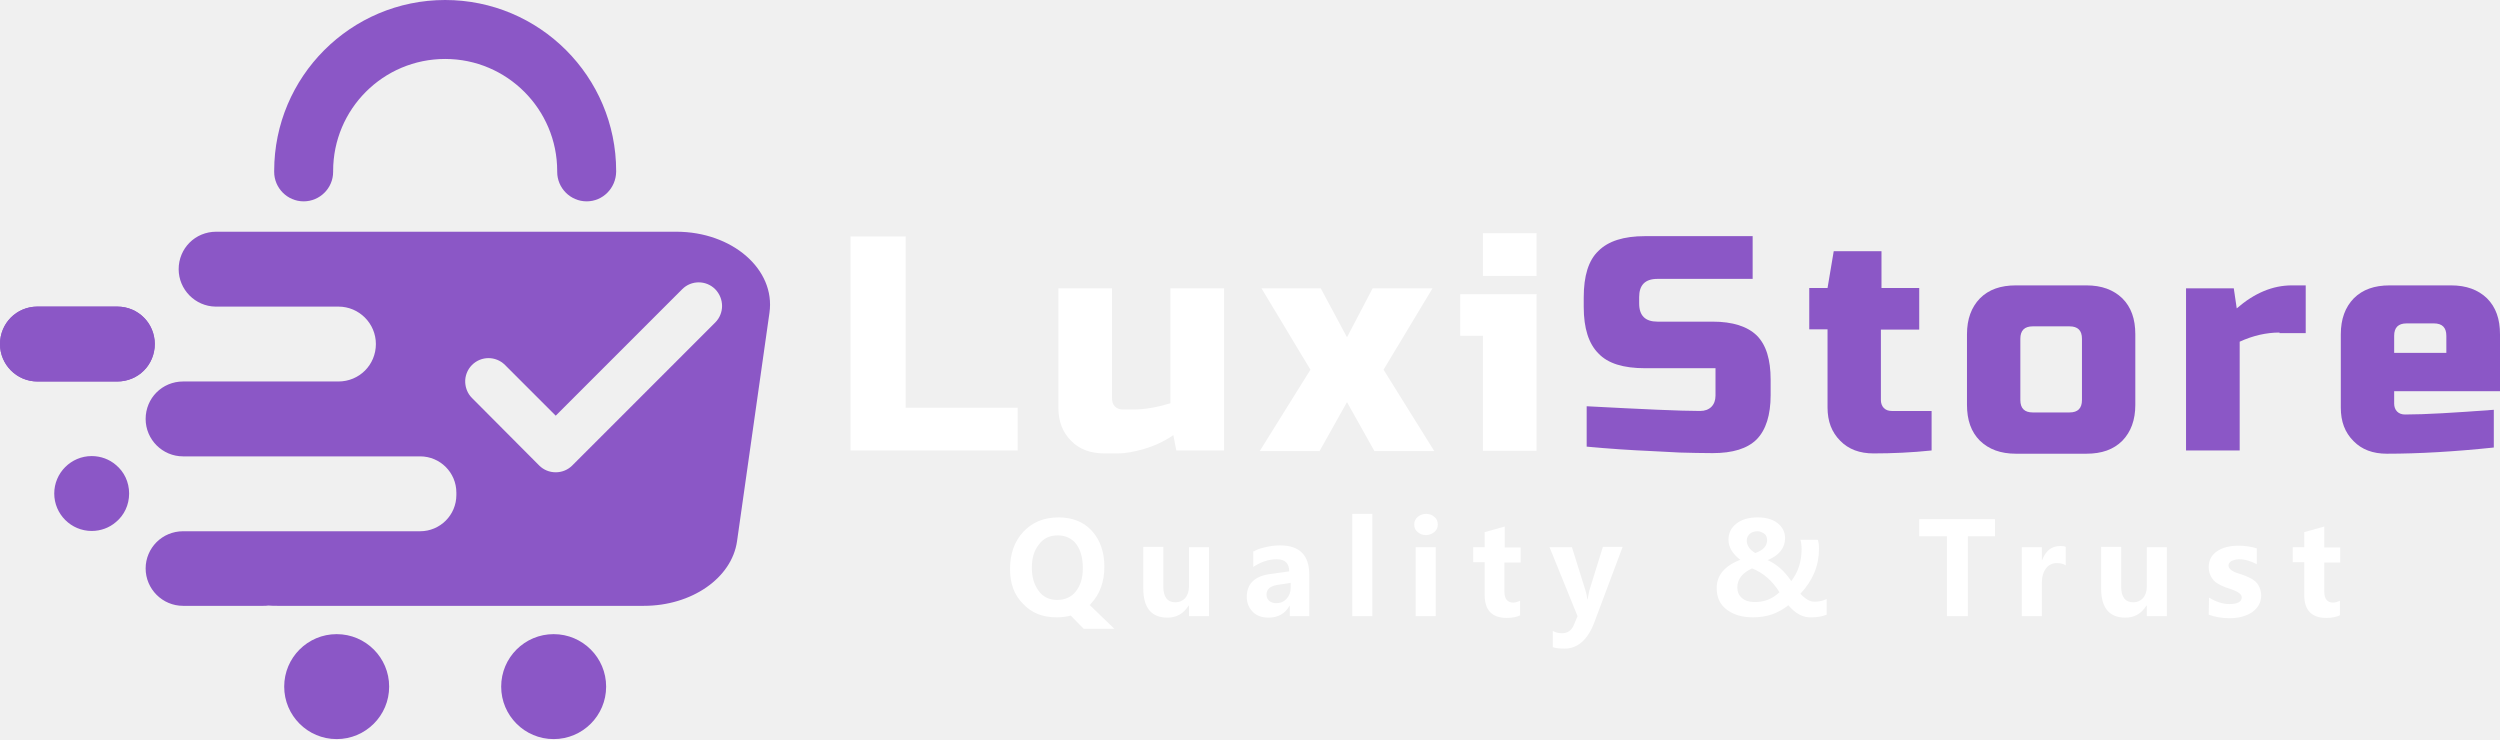
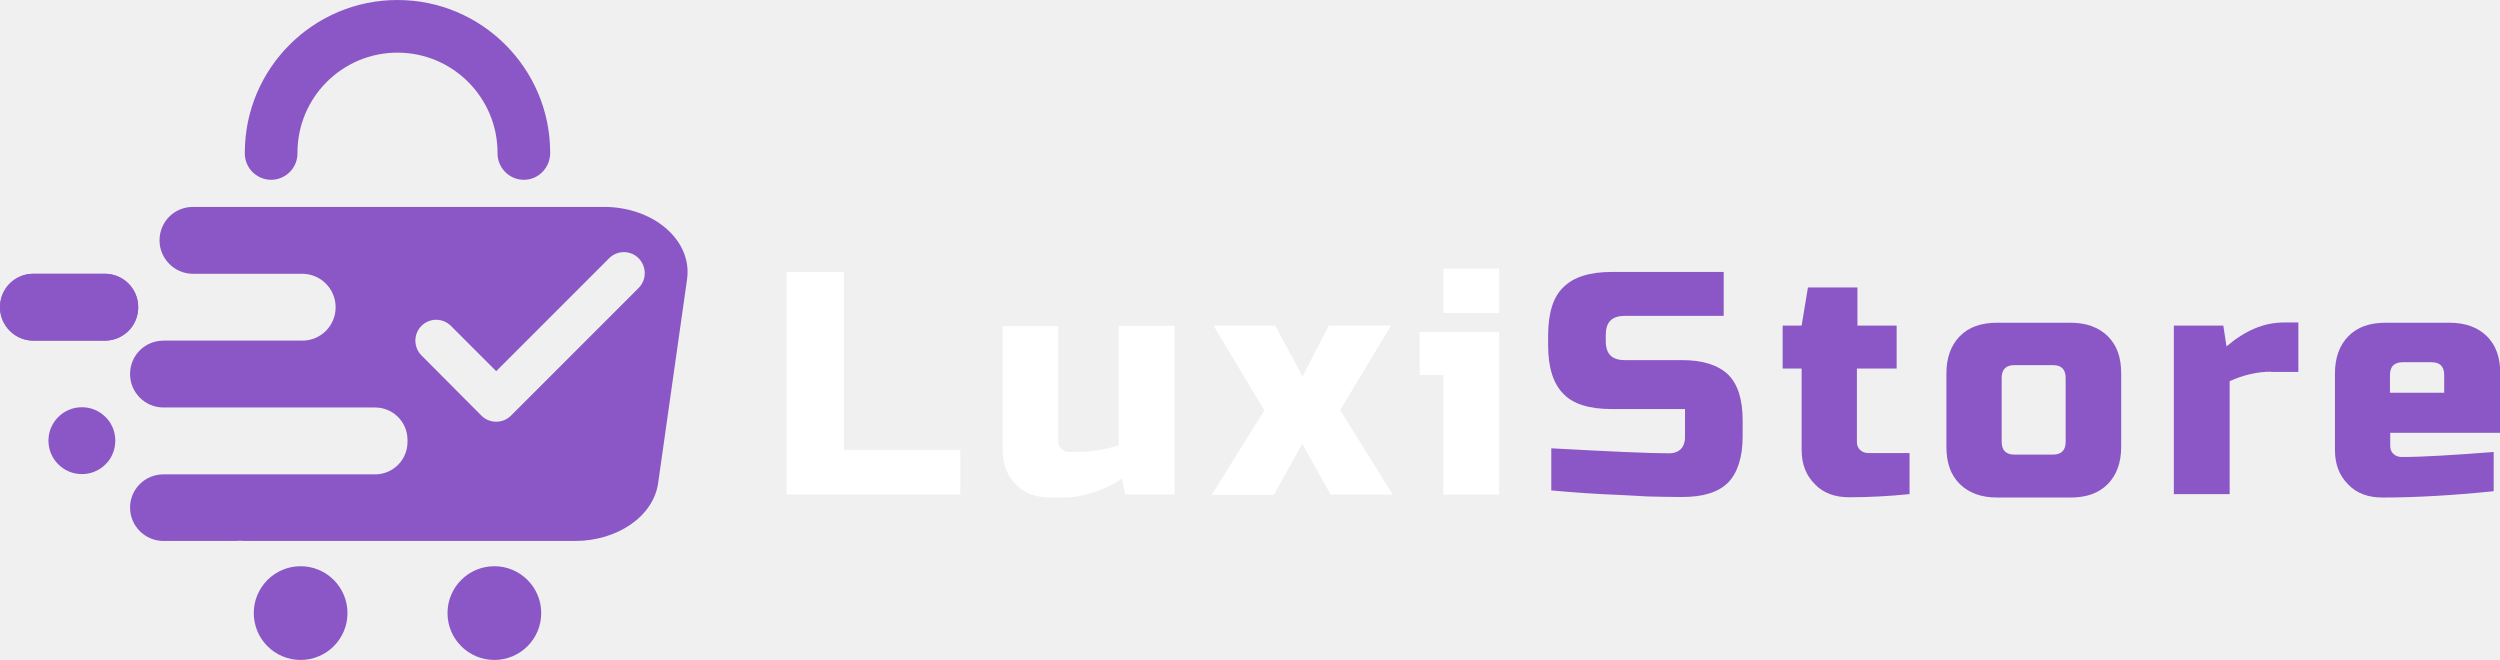
- <svg xmlns="http://www.w3.org/2000/svg" version="1.1" id="Layer_1" x="0px" y="0px" viewBox="0 0 848 250.7" style="enable-background:new 0 0 848 250.7;" xml:space="preserve">
+ <svg xmlns="http://www.w3.org/2000/svg" version="1.1" id="Layer_1" x="0px" y="0px" viewBox="0 0 949.7 250.7" style="enable-background:new 0 0 949.7 250.7;" xml:space="preserve">
  <style type="text/css">
	.st0{fill:#FFFFFF;}
	.st1{fill:#8B57C6;}
	.st2{fill:url(#SVGID_1_);}
- 	.st3{fill:url(#SVGID_00000029743034331973528630000017146820097049889712_);}
- 	.st4{fill:url(#SVGID_00000101077674253125202040000014107556701834273921_);}
- 	.st5{fill:url(#SVGID_00000178197469689521407380000004431046493583730100_);}
- 	.st6{fill:url(#SVGID_00000164486602840537000620000006200361607108666045_);}
- 	.st7{fill:url(#SVGID_00000055666032578202801020000012442531829383811715_);}
- 	.st8{fill:url(#SVGID_00000163043175391815755180000006977183690400918423_);}
+ 	.st3{fill:url(#SVGID_00000105384946431261289330000006447543429278486444_);}
+ 	.st4{fill:url(#SVGID_00000164490260007448571340000011352244025837569696_);}
+ 	.st5{fill:url(#SVGID_00000154408061393024359020000012146495921556380829_);}
+ 	.st6{fill:url(#SVGID_00000155869107225347340400000006894795733690923406_);}
+ 	.st7{fill:url(#SVGID_00000005255784851886983470000014765155433189194415_);}
+ 	.st8{fill:url(#SVGID_00000014634407317218860980000007296142746101538469_);}
</style>
  <g id="OBJECTS_00000018949709276006274960000016322951833535451269_">
    <g>
      <g>
        <g>
          <g>
-             <path class="st0" d="M307.2,138.3h38v14.5h-56.7V80.2h18.7V138.3z" />
-             <path class="st0" d="M384.5,138.9c3.7,0,7.8-0.7,12.5-2.1v-39h18.2v55H399l-1-5.2c-3.2,2.2-6.6,3.7-10,4.7       c-3.5,1-6.3,1.5-8.7,1.5h-4.7c-4.7,0-8.5-1.4-11.3-4.3c-2.9-2.9-4.3-6.6-4.3-11.3V97.8h18.2v37.4c0,1,0.3,2,1,2.7s1.6,1,2.7,1       L384.5,138.9L384.5,138.9z" />
-             <path class="st0" d="M465.6,97.8h20.3l-16.6,27.6l17.2,27.6h-20.3l-9.3-16.6l-9.3,16.6h-20.3l17.2-27.6l-16.6-27.6H448       l8.9,16.6L465.6,97.8z" />
-             <path class="st0" d="M521.2,99.9v53H503v-39h-7.7V99.8h26V99.9z M503,79.1h18.2v14.5H503V79.1z" />
-             <path class="st1" d="M538.2,137.8c18.9,1,31.8,1.6,38.5,1.6c1.6,0,2.9-0.5,3.8-1.4s1.4-2.2,1.4-3.8v-9.3H558       c-7.3,0-12.6-1.6-15.8-5c-3.3-3.3-5-8.5-5-15.8v-3.2c0-7.3,1.6-12.6,5-15.8c3.3-3.3,8.5-5,15.8-5h36.5v14.5h-32.3       c-4.2,0-6.2,2.1-6.2,6.2v2.1c0,4.2,2.1,6.2,6.2,6.2h18.7c6.8,0,11.8,1.6,15,4.7c3.2,3.2,4.7,8.2,4.7,15v5.2       c0,6.8-1.6,11.8-4.7,15c-3.2,3.2-8.2,4.7-15,4.7c-3.6,0-7.3-0.1-11.2-0.2l-9.6-0.5c-7-0.3-14.4-0.8-21.9-1.5V137.8z" />
-             <path class="st1" d="M655.2,152.8c-6.7,0.7-13.3,1-19.7,1c-4.7,0-8.5-1.4-11.3-4.3c-2.9-2.9-4.3-6.6-4.3-11.3v-26.5h-6.2V97.7       h6.2l2.1-12.5h16.2v12.5H651v14.1h-13v23.9c0,1,0.3,2,1,2.7c0.7,0.7,1.6,1,2.7,1h13.5L655.2,152.8L655.2,152.8z" />
-             <path class="st1" d="M724.3,137.3c0,5.2-1.5,9.2-4.4,12.2c-3,3-7,4.4-12.2,4.4h-23.9c-5.2,0-9.2-1.5-12.2-4.4       c-3-3-4.4-7-4.4-12.2v-23.9c0-5.2,1.5-9.2,4.4-12.2c3-3,7-4.4,12.2-4.4h23.9c5.2,0,9.2,1.5,12.2,4.4c3,3,4.4,7,4.4,12.2V137.3z        M706.2,114.9c0-2.8-1.4-4.2-4.2-4.2h-12.5c-2.8,0-4.2,1.4-4.2,4.2v20.8c0,2.8,1.4,4.2,4.2,4.2H702c2.8,0,4.2-1.4,4.2-4.2       V114.9z" />
-             <path class="st1" d="M773.2,112.8c-4.4,0-8.9,1-13.5,3.1v36.9h-18.2v-55h16.2l1,6.8c6-5.2,12.2-7.8,18.7-7.8h4.7v16.2h-8.9       V112.8z" />
-             <path class="st1" d="M845.9,151.8c-13.4,1.4-25.5,2.1-36.3,2.1c-4.7,0-8.5-1.4-11.3-4.3c-2.9-2.9-4.3-6.6-4.3-11.3v-24.9       c0-5.2,1.5-9.2,4.4-12.2c3-3,7-4.4,12.2-4.4h20.8c5.2,0,9.2,1.5,12.2,4.4c3,3,4.4,7,4.4,12.2v19.3h-35.9v4.2c0,1,0.3,2,1,2.7       c0.7,0.7,1.6,1,2.7,1c6.8,0,16.8-0.6,30.1-1.6L845.9,151.8L845.9,151.8z M816.3,109.7c-2.8,0-4.2,1.4-4.2,4.2v5.8h17.7v-5.8       c0-2.8-1.4-4.2-4.2-4.2H816.3z" />
-           </g>
-         </g>
-         <g>
-           <g>
-             <path class="st0" d="M342.6,193c0-5.1,1.5-9.4,4.5-12.6s6.9-4.9,12-4.9c4.6,0,8.5,1.5,11.3,4.6c2.8,3.1,4.2,7.2,4.2,12.1       c0,5.1-1.5,9.3-4.5,12.5c-0.1,0.3-0.4,0.4-0.5,0.5l8.4,8.1h-10.4l-4.4-4.5c-1.4,0.4-3.1,0.6-4.8,0.6c-4.8,0-8.5-1.5-11.4-4.6       C344,201.8,342.6,197.9,342.6,193z M350,192.6c0,3.2,0.8,5.8,2.3,7.8c1.5,2.1,3.6,3.1,6.3,3.1c2.7,0,4.9-1,6.4-3       c1.5-1.9,2.3-4.5,2.3-7.8c0-3.5-0.8-6.2-2.2-8.1c-1.4-1.9-3.6-3-6.3-3c-2.7,0-4.9,1-6.4,3.1C350.7,186.8,350,189.4,350,192.6z" />
-             <path class="st0" d="M410.1,209h-6.8v-3.6h-0.1c-1.8,2.8-4.1,4.1-7.2,4.1c-5.4,0-8.2-3.3-8.2-9.9v-14.1h6.8V199       c0,3.5,1.4,5.3,4.1,5.3c1.4,0,2.4-0.5,3.3-1.4c0.8-0.9,1.3-2.3,1.3-3.9v-13.4h6.8V209z" />
-             <path class="st0" d="M425.5,186.9c1-0.6,2.4-1,4.2-1.4s3.3-0.5,4.5-0.5c6.6,0,9.9,3.3,9.9,9.9V209h-6.6v-3.5h-0.1       c-1.5,2.7-4,4-7.1,4c-2.2,0-4-0.6-5.3-1.9c-1.3-1.3-2.1-3-2.1-5.1c0-4.5,2.7-7.1,8-7.8l6.4-0.9c0-2.7-1.4-4.1-4.2-4.1       c-2.8,0-5.4,0.9-8,2.6v-5.3H425.5z M433.3,198.4c-2.4,0.4-3.7,1.4-3.7,3.3c0,0.9,0.3,1.5,0.9,2.1c0.6,0.5,1.4,0.8,2.4,0.8       c1.4,0,2.6-0.5,3.5-1.5s1.4-2.2,1.4-3.7v-1.7L433.3,198.4z" />
-             <path class="st0" d="M458.7,209v-34.7h6.8V209H458.7z" />
-             <path class="st0" d="M479.7,177.9c0-1,0.4-1.9,1.2-2.6c0.8-0.6,1.7-1,2.8-1s2.2,0.4,2.8,1c0.8,0.6,1.2,1.5,1.2,2.6       s-0.4,1.9-1.2,2.6c-0.8,0.6-1.7,1-2.8,1c-1.2,0-2.1-0.4-2.8-1C480.1,179.9,479.7,179,479.7,177.9z M480.2,209v-23.4h6.8V209       H480.2z" />
-             <path class="st0" d="M515.7,208.7c-1,0.5-2.6,0.9-4.6,0.9c-5,0-7.5-2.6-7.5-7.8v-11.1h-3.9v-5.1h3.9v-5.1l6.8-1.9v7.1h5.4v5.1       h-5.5v9.9c0,2.4,1,3.7,3,3.7c0.8,0,1.5-0.3,2.3-0.6v5H515.7z" />
-             <path class="st0" d="M550.4,185.5l-9.6,25.6c-2.2,5.9-5.7,8.9-10,8.9c-1.8,0-3.1-0.1-4.1-0.5v-5.5c0.9,0.5,1.9,0.8,3.1,0.8       c1.9,0,3.2-0.9,4-2.7l1.3-3.1l-9.5-23.4h7.6l4.6,14.7c0.3,0.9,0.5,1.9,0.6,3h0.1c0.1-0.8,0.4-1.7,0.6-3l4.6-14.8h6.7V185.5z" />
-             <path class="st0" d="M606.6,205.3c-3.5,2.8-7.3,4.1-12,4.1c-3.7,0-6.7-0.9-9-2.7s-3.3-4.2-3.3-7.3c0-4.2,2.7-7.5,8-9.5       c-2.7-2.1-4-4.4-4-6.8c0-2.3,0.9-4.1,2.7-5.5c1.8-1.4,4.1-2.1,7.2-2.1c2.7,0,5,0.6,6.7,1.9c1.7,1.3,2.6,3.1,2.6,5.1       c0,3.3-1.9,5.8-5.9,7.5c3.1,1.4,5.7,3.7,8,7.1c2.3-3,3.5-6.6,3.5-10.8c0-1.2-0.1-2.2-0.4-3.2h5.9c0.3,0.8,0.4,1.8,0.4,3.1       c0,5.7-2.1,10.7-6.3,15.2c1.7,1.8,3.2,2.7,4.8,2.7c1.5,0,2.8-0.3,4.1-0.9v5.3c-1.5,0.6-3.2,0.9-5,0.9       C611.6,209.6,609,208.1,606.6,205.3z M603.6,200.9c-2.4-3.9-5.5-6.6-9.3-8.1c-3.3,1.5-5,3.7-5,6.4c0,1.5,0.5,2.7,1.5,3.6       s2.4,1.4,4.1,1.4C598.2,204.3,601,203.3,603.6,200.9z M595.4,187.6c2.7-1,4-2.4,4-4.4c0-0.9-0.3-1.7-1-2.2       c-0.8-0.5-1.4-0.8-2.3-0.8c-1,0-1.9,0.3-2.6,0.9c-0.6,0.6-1,1.3-1,2.2C592.5,185,593.4,186.4,595.4,187.6z" />
-             <path class="st0" d="M676.9,181.9h-9.4V209h-7.1v-27.1H651v-5.8h25.7v5.8H676.9z" />
-             <path class="st0" d="M700.8,191.8c-0.8-0.5-1.8-0.8-3.1-0.8c-1.5,0-2.8,0.6-3.7,1.8c-0.9,1.2-1.4,2.8-1.4,4.9V209h-6.8v-23.4       h6.8v4.4h0.1c1.2-3.2,3.2-4.8,6.2-4.8c0.8,0,1.4,0.1,1.8,0.3v6.3H700.8z" />
-             <path class="st0" d="M735,209h-6.8v-3.6h-0.1c-1.8,2.8-4.1,4.1-7.2,4.1c-5.4,0-8.2-3.3-8.2-9.9v-14.1h6.8V199       c0,3.5,1.4,5.3,4.1,5.3c1.4,0,2.4-0.5,3.3-1.4c0.8-0.9,1.3-2.3,1.3-3.9v-13.4h6.8V209z" />
-             <path class="st0" d="M749.3,202.7c2.3,1.4,4.6,2.2,6.9,2.2c2.8,0,4.2-0.8,4.2-2.3c0-1-1.2-1.9-3.5-2.7c-3-0.9-4.9-1.9-6-3       c-1-1.2-1.7-2.6-1.7-4.5c0-2.3,0.9-4.1,2.8-5.4c1.9-1.3,4.4-1.9,7.3-1.9c2.2,0,4.2,0.3,6.2,0.9v5.4c-1.8-1-3.9-1.7-6-1.7       c-1,0-1.9,0.3-2.6,0.6c-0.6,0.4-1,0.9-1,1.5c0,1,1,1.9,3,2.6c2.1,0.6,3.7,1.3,4.8,1.9c1,0.6,1.9,1.3,2.4,2.3       c0.5,0.9,0.9,2.1,0.9,3.3c0,2.4-1,4.2-3,5.7c-1.9,1.3-4.5,2.1-7.7,2.1c-2.6,0-4.9-0.4-7.1-1.2L749.3,202.7L749.3,202.7z" />
-             <path class="st0" d="M793.7,208.7c-1,0.5-2.6,0.9-4.6,0.9c-5,0-7.5-2.6-7.5-7.8v-11.1h-3.9v-5.1h3.9v-5.1l6.8-1.9v7.1h5.4v5.1       h-5.4v9.9c0,2.4,1,3.7,3,3.7c0.8,0,1.5-0.3,2.3-0.6V208.7z" />
+             <path class="st0" d="M320.6,170.9h44.2v16.9h-66v-84.5h21.8V170.9z" />
+             <path class="st0" d="M410.5,171.6c4.3,0,9.1-0.8,14.5-2.4v-45.4h21.2v64h-18.8l-1.2-6c-3.7,2.6-7.7,4.3-11.6,5.5       c-4.1,1.2-7.3,1.7-10.1,1.7H399c-5.5,0-9.9-1.6-13.1-5c-3.4-3.4-5-7.7-5-13.1v-47H402v43.5c0,1.2,0.3,2.3,1.2,3.1       c0.8,0.8,1.9,1.2,3.1,1.2L410.5,171.6L410.5,171.6z" />
+             <path class="st0" d="M504.8,123.7h23.6l-19.3,32.1l20,32.1h-23.6l-10.8-19.3L483.9,188h-23.6l20-32.1L461,123.7h23.4l10.4,19.3       L504.8,123.7z" />
+             <path class="st0" d="M569.5,126.2v61.7h-21.2v-45.4h-9v-16.4h30.2v0.1H569.5z M548.3,102h21.2v16.9h-21.2V102z" />
+             <path class="st1" d="M589.3,170.3c22,1.2,37,1.9,44.8,1.9c1.9,0,3.4-0.6,4.4-1.6s1.6-2.6,1.6-4.4v-10.8h-27.8       c-8.5,0-14.7-1.9-18.4-5.8c-3.8-3.8-5.8-9.9-5.8-18.4v-3.7c0-8.5,1.9-14.7,5.8-18.4c3.8-3.8,9.9-5.8,18.4-5.8h42.5V120h-37.6       c-4.9,0-7.2,2.4-7.2,7.2v2.4c0,4.9,2.4,7.2,7.2,7.2H639c7.9,0,13.7,1.9,17.5,5.5c3.7,3.7,5.5,9.5,5.5,17.5v6       c0,7.9-1.9,13.7-5.5,17.5c-3.7,3.7-9.5,5.5-17.5,5.5c-4.2,0-8.5-0.1-13-0.2l-11.2-0.6c-8.1-0.3-16.8-0.9-25.5-1.7V170.3z" />
+             <path class="st1" d="M725.4,187.7c-7.8,0.8-15.5,1.2-22.9,1.2c-5.5,0-9.9-1.6-13.1-5c-3.4-3.4-5-7.7-5-13.1v-30.8h-7.2v-16.3       h7.2l2.4-14.5h18.8v14.5h14.9V140h-15.1v27.8c0,1.2,0.3,2.3,1.2,3.1c0.8,0.8,1.9,1.2,3.1,1.2h15.7V187.7L725.4,187.7z" />
+             <path class="st1" d="M805.8,169.7c0,6-1.7,10.7-5.1,14.2c-3.5,3.5-8.1,5.1-14.2,5.1h-27.8c-6,0-10.7-1.7-14.2-5.1       c-3.5-3.5-5.1-8.1-5.1-14.2v-27.8c0-6,1.7-10.7,5.1-14.2c3.5-3.5,8.1-5.1,14.2-5.1h27.8c6,0,10.7,1.7,14.2,5.1       c3.5,3.5,5.1,8.1,5.1,14.2V169.7z M784.7,143.6c0-3.3-1.6-4.9-4.9-4.9h-14.5c-3.3,0-4.9,1.6-4.9,4.9v24.2       c0,3.3,1.6,4.9,4.9,4.9h14.5c3.3,0,4.9-1.6,4.9-4.9V143.6z" />
+             <path class="st1" d="M862.7,141.2c-5.1,0-10.4,1.2-15.7,3.6v42.9h-21.2v-64h18.8l1.2,7.9c7-6,14.2-9.1,21.8-9.1h5.5v18.8h-10.4       V141.2z" />
+             <path class="st1" d="M947.3,186.6c-15.6,1.6-29.7,2.4-42.2,2.4c-5.5,0-9.9-1.6-13.1-5c-3.4-3.4-5-7.7-5-13.1v-29       c0-6,1.7-10.7,5.1-14.2c3.5-3.5,8.1-5.1,14.2-5.1h24.2c6,0,10.7,1.7,14.2,5.1c3.5,3.5,5.1,8.1,5.1,14.2v22.5h-41.8v4.9       c0,1.2,0.3,2.3,1.2,3.1c0.8,0.8,1.9,1.2,3.1,1.2c7.9,0,19.5-0.7,35-1.9L947.3,186.6L947.3,186.6z M912.8,137.6       c-3.3,0-4.9,1.6-4.9,4.9v6.7h20.6v-6.7c0-3.3-1.6-4.9-4.9-4.9H912.8z" />
          </g>
        </g>
      </g>
      <g>
        <g>
-           <linearGradient id="SVGID_1_" gradientUnits="userSpaceOnUse" x1="46.505" y1="462.831" x2="340.219" y2="161.546" gradientTransform="matrix(1 0 0 -1 0 404.0329)">
+           <linearGradient id="SVGID_1_" gradientUnits="userSpaceOnUse" x1="46.505" y1="1537.169" x2="340.219" y2="1838.454" gradientTransform="matrix(1 0 0 1 0 -1595.967)">
            <stop offset="0" style="stop-color:#8B57C6" />
            <stop offset="0.114" style="stop-color:#8B57C6" />
            <stop offset="0.305" style="stop-color:#8B57C6" />
            <stop offset="0.401" style="stop-color:#8B57C6" />
            <stop offset="0.527" style="stop-color:#8B57C6" />
            <stop offset="0.695" style="stop-color:#8B57C6" />
            <stop offset="0.856" style="stop-color:#8B57C6" />
            <stop offset="1" style="stop-color:#8B57C6" />
          </linearGradient>
          <path class="st2" d="M199,68.3c-5.5,0-10-4.5-10-10V58c0-20.9-17-38-38-38s-38,17-38,38v0.3c0,5.5-4.5,10-10,10s-10-4.5-10-10      V58c0-32,26-58,58-58s58,26,58,58v0.3C208.9,63.8,204.5,68.3,199,68.3z" />
        </g>
        <g>
          <g>
-             <linearGradient id="SVGID_00000169521333936265744180000018316374291346858136_" gradientUnits="userSpaceOnUse" x1="-26.853" y1="391.318" x2="266.863" y2="90.032" gradientTransform="matrix(1 0 0 -1 0 404.0329)">
+             <linearGradient id="SVGID_00000010998006594329829310000005277856504177264788_" gradientUnits="userSpaceOnUse" x1="-26.853" y1="1608.682" x2="266.863" y2="1909.968" gradientTransform="matrix(1 0 0 1 0 -1595.967)">
              <stop offset="0" style="stop-color:#8B57C6" />
              <stop offset="0.114" style="stop-color:#8B57C6" />
              <stop offset="0.305" style="stop-color:#8B57C6" />
              <stop offset="0.401" style="stop-color:#8B57C6" />
              <stop offset="0.527" style="stop-color:#8B57C6" />
              <stop offset="0.695" style="stop-color:#8B57C6" />
              <stop offset="0.856" style="stop-color:#8B57C6" />
              <stop offset="1" style="stop-color:#8B57C6" />
            </linearGradient>
-             <circle style="fill:url(#SVGID_00000169521333936265744180000018316374291346858136_);" cx="187.8" cy="232.9" r="17.8" />
+             <circle style="fill:url(#SVGID_00000010998006594329829310000005277856504177264788_);" cx="187.8" cy="232.9" r="17.8" />
          </g>
          <g>
-             <linearGradient id="SVGID_00000131335630079652725740000011313070704495082142_" gradientUnits="userSpaceOnUse" x1="-64.589" y1="354.53" x2="229.127" y2="53.244" gradientTransform="matrix(1 0 0 -1 0 404.0329)">
+             <linearGradient id="SVGID_00000037664667139481191410000004541901296495510676_" gradientUnits="userSpaceOnUse" x1="-64.589" y1="1645.47" x2="229.127" y2="1946.756" gradientTransform="matrix(1 0 0 1 0 -1595.967)">
              <stop offset="0" style="stop-color:#8B57C6" />
              <stop offset="0.114" style="stop-color:#8B57C6" />
              <stop offset="0.305" style="stop-color:#8B57C6" />
              <stop offset="0.401" style="stop-color:#8B57C6" />
              <stop offset="0.527" style="stop-color:#8B57C6" />
              <stop offset="0.695" style="stop-color:#8B57C6" />
              <stop offset="0.856" style="stop-color:#8B57C6" />
              <stop offset="1" style="stop-color:#8B57C6" />
            </linearGradient>
-             <circle style="fill:url(#SVGID_00000131335630079652725740000011313070704495082142_);" cx="114.2" cy="232.9" r="17.8" />
+             <circle style="fill:url(#SVGID_00000037664667139481191410000004541901296495510676_);" cx="114.2" cy="232.9" r="17.8" />
          </g>
        </g>
        <g>
-           <linearGradient id="SVGID_00000137835460407220839260000002768525881976871083_" gradientUnits="userSpaceOnUse" x1="-51.592" y1="367.2" x2="242.123" y2="65.915" gradientTransform="matrix(1 0 0 -1 0 404.0329)">
+           <linearGradient id="SVGID_00000040560912043069882350000003056728275014816176_" gradientUnits="userSpaceOnUse" x1="-51.592" y1="1632.8" x2="242.123" y2="1934.085" gradientTransform="matrix(1 0 0 1 0 -1595.967)">
            <stop offset="0" style="stop-color:#8B57C6" />
            <stop offset="0.114" style="stop-color:#8B57C6" />
            <stop offset="0.305" style="stop-color:#8B57C6" />
            <stop offset="0.401" style="stop-color:#8B57C6" />
            <stop offset="0.527" style="stop-color:#8B57C6" />
            <stop offset="0.695" style="stop-color:#8B57C6" />
            <stop offset="0.856" style="stop-color:#8B57C6" />
            <stop offset="1" style="stop-color:#8B57C6" />
          </linearGradient>
-           <path style="fill:url(#SVGID_00000137835460407220839260000002768525881976871083_);" d="M52.5,116.7c0,3.5-1.4,6.7-3.7,9      s-5.5,3.7-9,3.7H12.7c-7,0-12.7-5.7-12.7-12.7c0-3.5,1.4-6.7,3.7-9s5.5-3.7,8.9-3.7h27.2C46.9,104,52.5,109.7,52.5,116.7z" />
+           <path style="fill:url(#SVGID_00000040560912043069882350000003056728275014816176_);" d="M52.5,116.7c0,3.5-1.4,6.7-3.7,9      s-5.5,3.7-9,3.7H12.7c-7,0-12.7-5.7-12.7-12.7c0-3.5,1.4-6.7,3.7-9s5.5-3.7,8.9-3.7h27.2C46.9,104,52.5,109.7,52.5,116.7z" />
        </g>
        <g>
-           <linearGradient id="SVGID_00000089559678120312567590000015643038368329167279_" gradientUnits="userSpaceOnUse" x1="-51.592" y1="367.2" x2="242.123" y2="65.915" gradientTransform="matrix(1 0 0 -1 0 404.0329)">
+           <linearGradient id="SVGID_00000166635459227409035910000008774044080933967012_" gradientUnits="userSpaceOnUse" x1="-51.592" y1="1632.8" x2="242.123" y2="1934.085" gradientTransform="matrix(1 0 0 1 0 -1595.967)">
            <stop offset="0" style="stop-color:#8B57C6" />
            <stop offset="0.114" style="stop-color:#8B57C6" />
            <stop offset="0.305" style="stop-color:#8B57C6" />
            <stop offset="0.401" style="stop-color:#8B57C6" />
            <stop offset="0.527" style="stop-color:#8B57C6" />
            <stop offset="0.695" style="stop-color:#8B57C6" />
            <stop offset="0.856" style="stop-color:#8B57C6" />
            <stop offset="1" style="stop-color:#8B57C6" />
          </linearGradient>
-           <path style="fill:url(#SVGID_00000089559678120312567590000015643038368329167279_);" d="M52.5,116.7c0,3.5-1.4,6.7-3.7,9      s-5.5,3.7-9,3.7H12.7c-7,0-12.7-5.7-12.7-12.7c0-3.5,1.4-6.7,3.7-9s5.5-3.7,8.9-3.7h27.2C46.9,104,52.5,109.7,52.5,116.7z" />
+           <path style="fill:url(#SVGID_00000166635459227409035910000008774044080933967012_);" d="M52.5,116.7c0,3.5-1.4,6.7-3.7,9      s-5.5,3.7-9,3.7H12.7c-7,0-12.7-5.7-12.7-12.7c0-3.5,1.4-6.7,3.7-9s5.5-3.7,8.9-3.7h27.2C46.9,104,52.5,109.7,52.5,116.7z" />
        </g>
        <g>
-           <linearGradient id="SVGID_00000024724635150891460040000014643429264431449987_" gradientUnits="userSpaceOnUse" x1="-0.318" y1="417.184" x2="293.397" y2="115.899" gradientTransform="matrix(1 0 0 -1 0 404.0329)">
+           <linearGradient id="SVGID_00000006689991546717075380000012210791542863481488_" gradientUnits="userSpaceOnUse" x1="-0.318" y1="1582.816" x2="293.397" y2="1884.101" gradientTransform="matrix(1 0 0 1 0 -1595.967)">
            <stop offset="0" style="stop-color:#8B57C6" />
            <stop offset="0.114" style="stop-color:#8B57C6" />
            <stop offset="0.305" style="stop-color:#8B57C6" />
            <stop offset="0.401" style="stop-color:#8B57C6" />
            <stop offset="0.527" style="stop-color:#8B57C6" />
            <stop offset="0.695" style="stop-color:#8B57C6" />
            <stop offset="0.856" style="stop-color:#8B57C6" />
            <stop offset="1" style="stop-color:#8B57C6" />
          </linearGradient>
-           <path style="fill:url(#SVGID_00000024724635150891460040000014643429264431449987_);" d="M229.4,78.6H73.3c-3.5,0-6.7,1.4-9,3.7      c-2.3,2.3-3.7,5.5-3.7,9c0,6.9,5.6,12.6,12.5,12.7h41.7c7,0,12.7,5.7,12.7,12.7c0,3.5-1.4,6.7-3.7,9c-2.3,2.3-5.5,3.7-9,3.7      H62.1c-3.5,0-6.7,1.4-9,3.7s-3.7,5.5-3.7,9c0,7,5.7,12.7,12.7,12.7h80.4c6.8,0,12.3,5.5,12.3,12.3v0.8c0,6.8-5.5,12.3-12.3,12.3      H62.1c-3.5,0-6.7,1.4-9,3.7s-3.7,5.5-3.7,8.9c0,7,5.7,12.7,12.7,12.7h27.2c0.6,0,1.2,0,1.7-0.1l0,0c1,0.1,2.1,0.1,3.1,0.1h124.3      c16.2,0,29.8-9.4,31.6-21.9l11-77.5C263.1,91.4,248.4,78.6,229.4,78.6z M242.6,109.4l-48.5,48.5c-1.5,1.5-3.5,2.3-5.6,2.3      s-4.1-0.8-5.6-2.3L160.1,135c-1.5-1.5-2.2-3.4-2.3-5.3c-0.1-2.1,0.7-4.3,2.3-5.9c3.1-3.1,8.1-3.1,11.2,0l17.2,17.2l42.9-42.9      c3.1-3.1,8.1-3.1,11.2,0C245.7,101.3,245.7,106.3,242.6,109.4z" />
+           <path style="fill:url(#SVGID_00000006689991546717075380000012210791542863481488_);" d="M229.4,78.6H73.3c-3.5,0-6.7,1.4-9,3.7      c-2.3,2.3-3.7,5.5-3.7,9c0,6.9,5.6,12.6,12.5,12.7h41.7c7,0,12.7,5.7,12.7,12.7c0,3.5-1.4,6.7-3.7,9c-2.3,2.3-5.5,3.7-9,3.7      H62.1c-3.5,0-6.7,1.4-9,3.7s-3.7,5.5-3.7,9c0,7,5.7,12.7,12.7,12.7h80.4c6.8,0,12.3,5.5,12.3,12.3v0.8c0,6.8-5.5,12.3-12.3,12.3      H62.1c-3.5,0-6.7,1.4-9,3.7s-3.7,5.5-3.7,8.9c0,7,5.7,12.7,12.7,12.7h27.2c0.6,0,1.2,0,1.7-0.1l0,0c1,0.1,2.1,0.1,3.1,0.1h124.3      c16.2,0,29.8-9.4,31.6-21.9l11-77.5C263.1,91.4,248.4,78.6,229.4,78.6z M242.6,109.4l-48.5,48.5c-1.5,1.5-3.5,2.3-5.6,2.3      s-4.1-0.8-5.6-2.3L160.1,135c-1.5-1.5-2.2-3.4-2.3-5.3c-0.1-2.1,0.7-4.3,2.3-5.9c3.1-3.1,8.1-3.1,11.2,0l17.2,17.2l42.9-42.9      c3.1-3.1,8.1-3.1,11.2,0C245.7,101.3,245.7,106.3,242.6,109.4z" />
        </g>
        <g>
-           <linearGradient id="SVGID_00000137091289293642135520000012072218402341605278_" gradientUnits="userSpaceOnUse" x1="-74.447" y1="344.917" x2="219.267" y2="43.634" gradientTransform="matrix(1 0 0 -1 0 404.0329)">
+           <linearGradient id="SVGID_00000119092239451228144950000004688616353880988804_" gradientUnits="userSpaceOnUse" x1="-74.447" y1="1655.083" x2="219.267" y2="1956.367" gradientTransform="matrix(1 0 0 1 0 -1595.967)">
            <stop offset="0" style="stop-color:#8B57C6" />
            <stop offset="0.114" style="stop-color:#8B57C6" />
            <stop offset="0.305" style="stop-color:#8B57C6" />
            <stop offset="0.401" style="stop-color:#8B57C6" />
            <stop offset="0.527" style="stop-color:#8B57C6" />
            <stop offset="0.695" style="stop-color:#8B57C6" />
            <stop offset="0.856" style="stop-color:#8B57C6" />
            <stop offset="1" style="stop-color:#8B57C6" />
          </linearGradient>
-           <path style="fill:url(#SVGID_00000137091289293642135520000012072218402341605278_);" d="M43.8,167.4c0,3.9-1.7,7.4-4.5,9.7      c-2.2,1.9-5.1,3-8.2,3c-7,0-12.7-5.7-12.7-12.7s5.7-12.7,12.7-12.7c3.1,0,6,1.1,8.2,3C42.1,160,43.8,163.5,43.8,167.4z" />
+           <path style="fill:url(#SVGID_00000119092239451228144950000004688616353880988804_);" d="M43.8,167.4c0,3.9-1.7,7.4-4.5,9.7      c-2.2,1.9-5.1,3-8.2,3c-7,0-12.7-5.7-12.7-12.7s5.7-12.7,12.7-12.7c3.1,0,6,1.1,8.2,3C42.1,160,43.8,163.5,43.8,167.4z" />
        </g>
      </g>
    </g>
  </g>
</svg>
